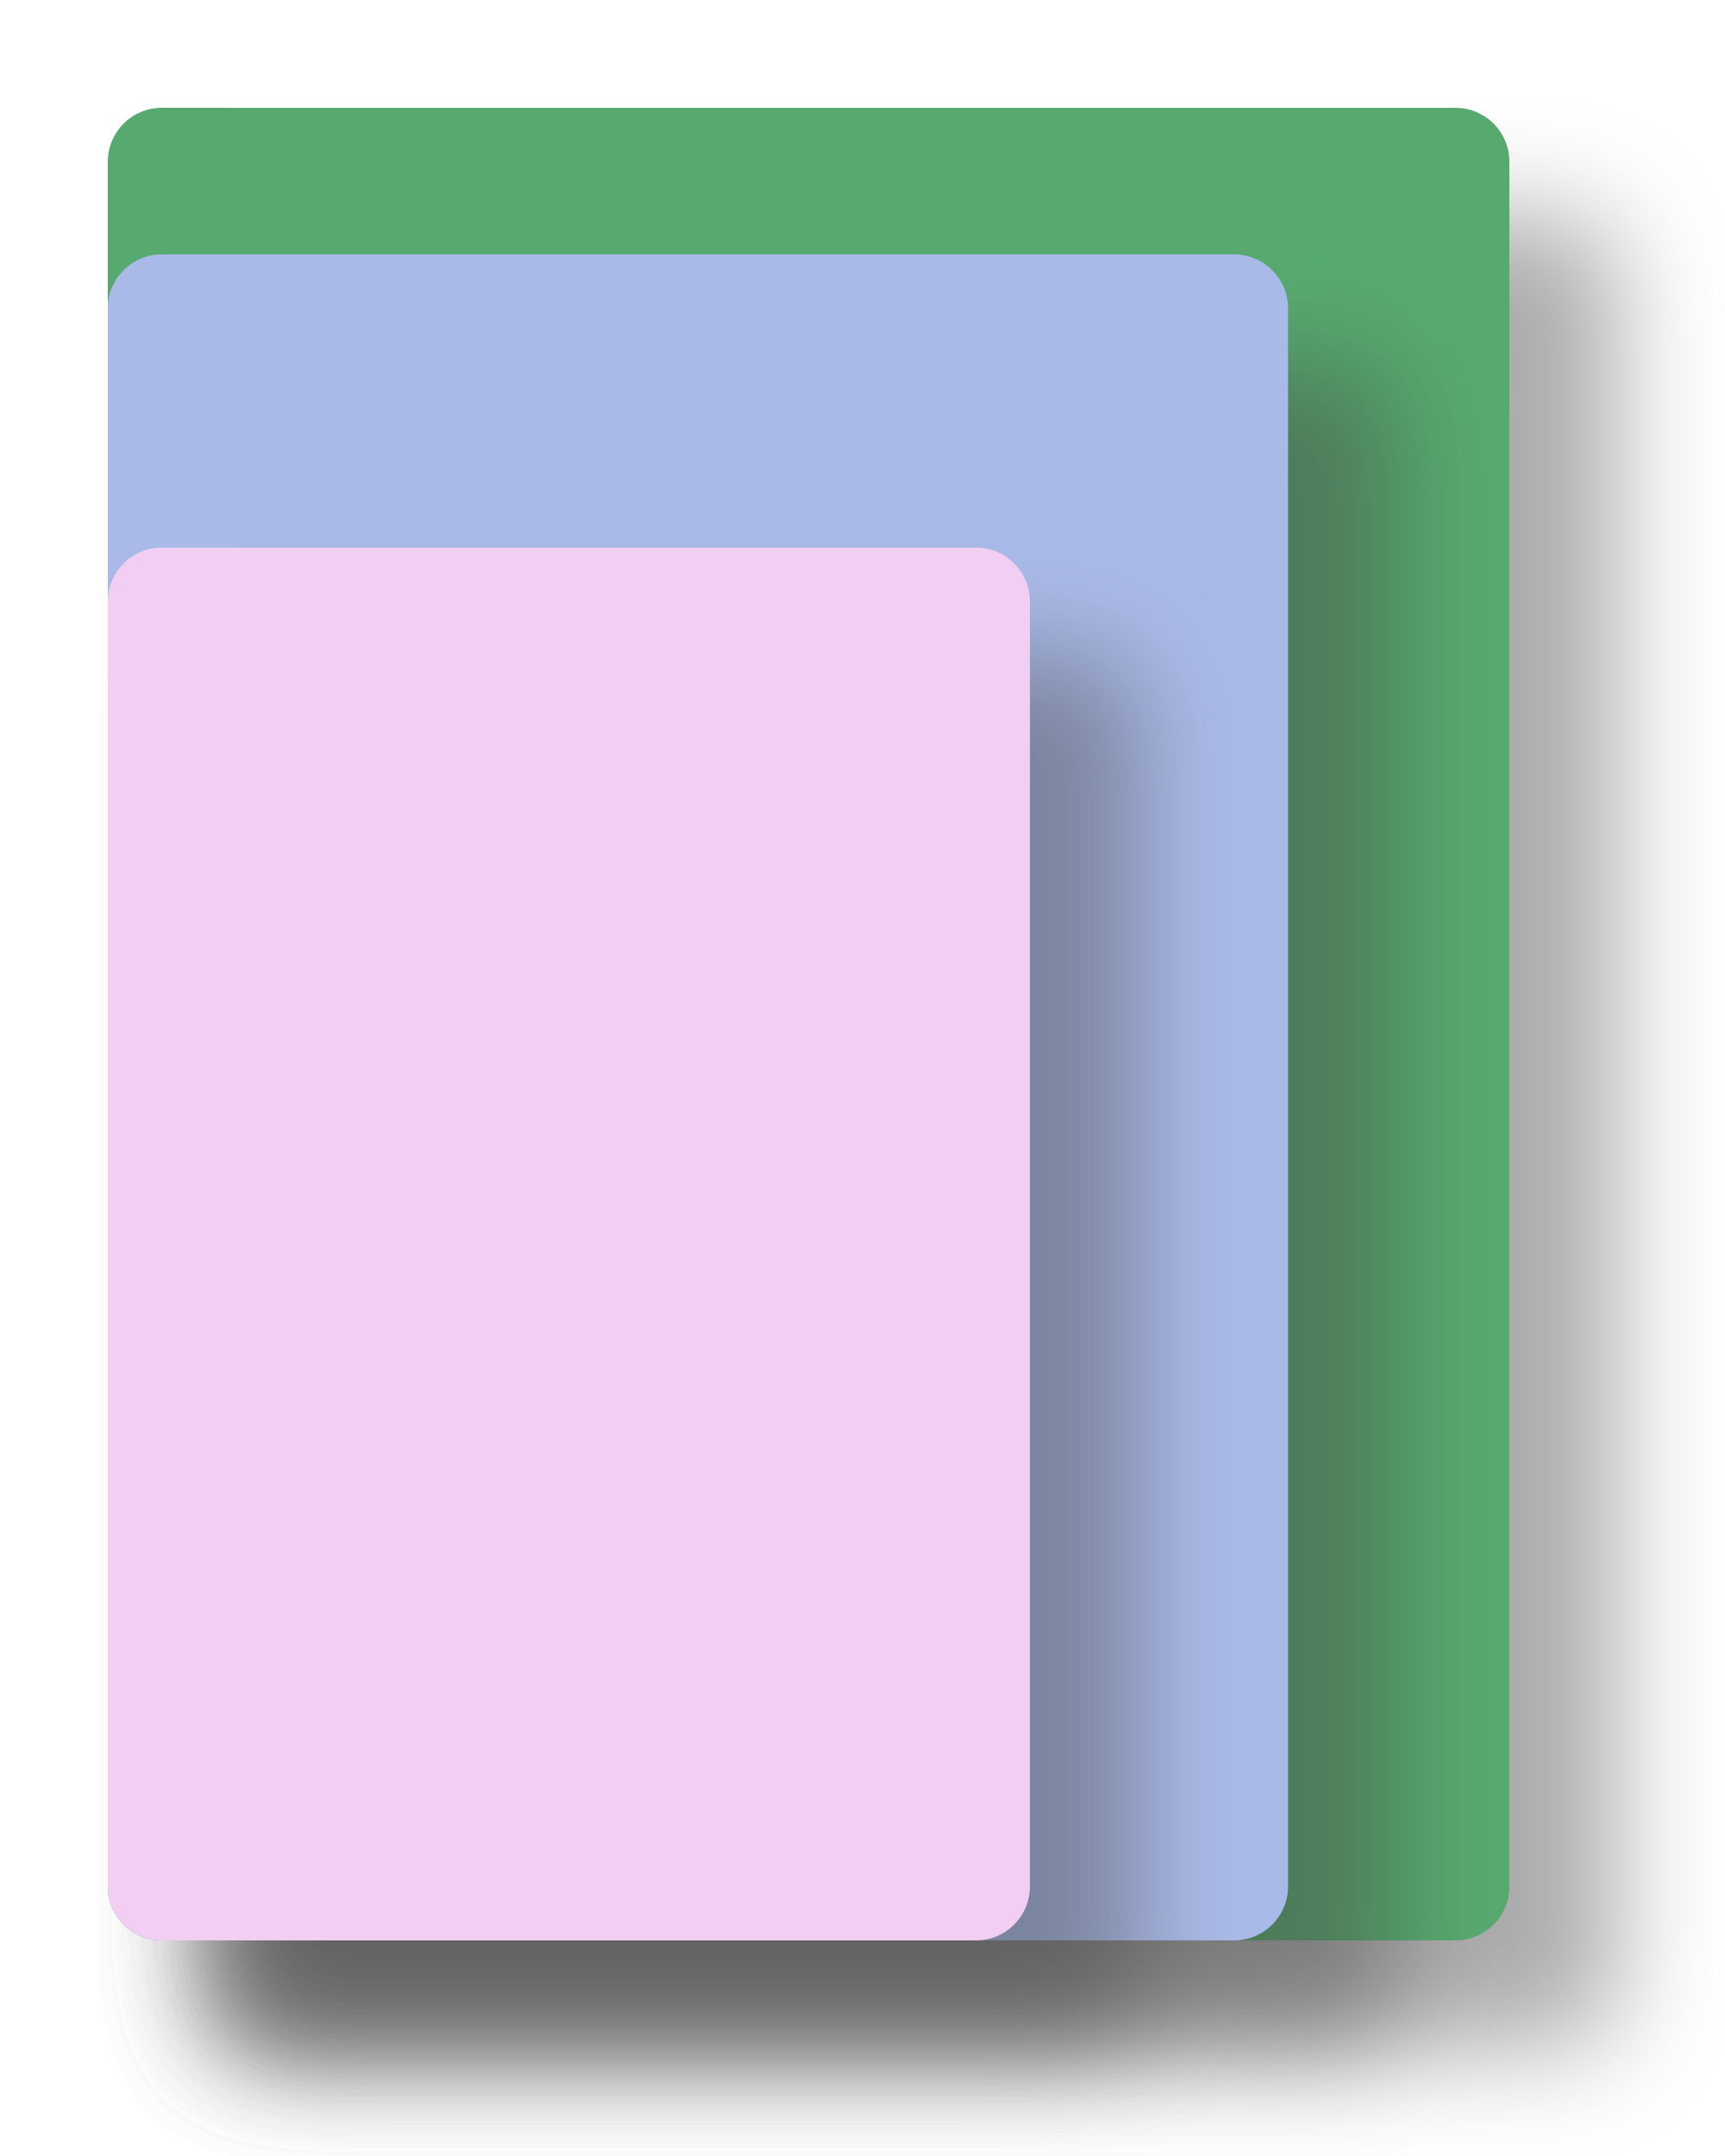
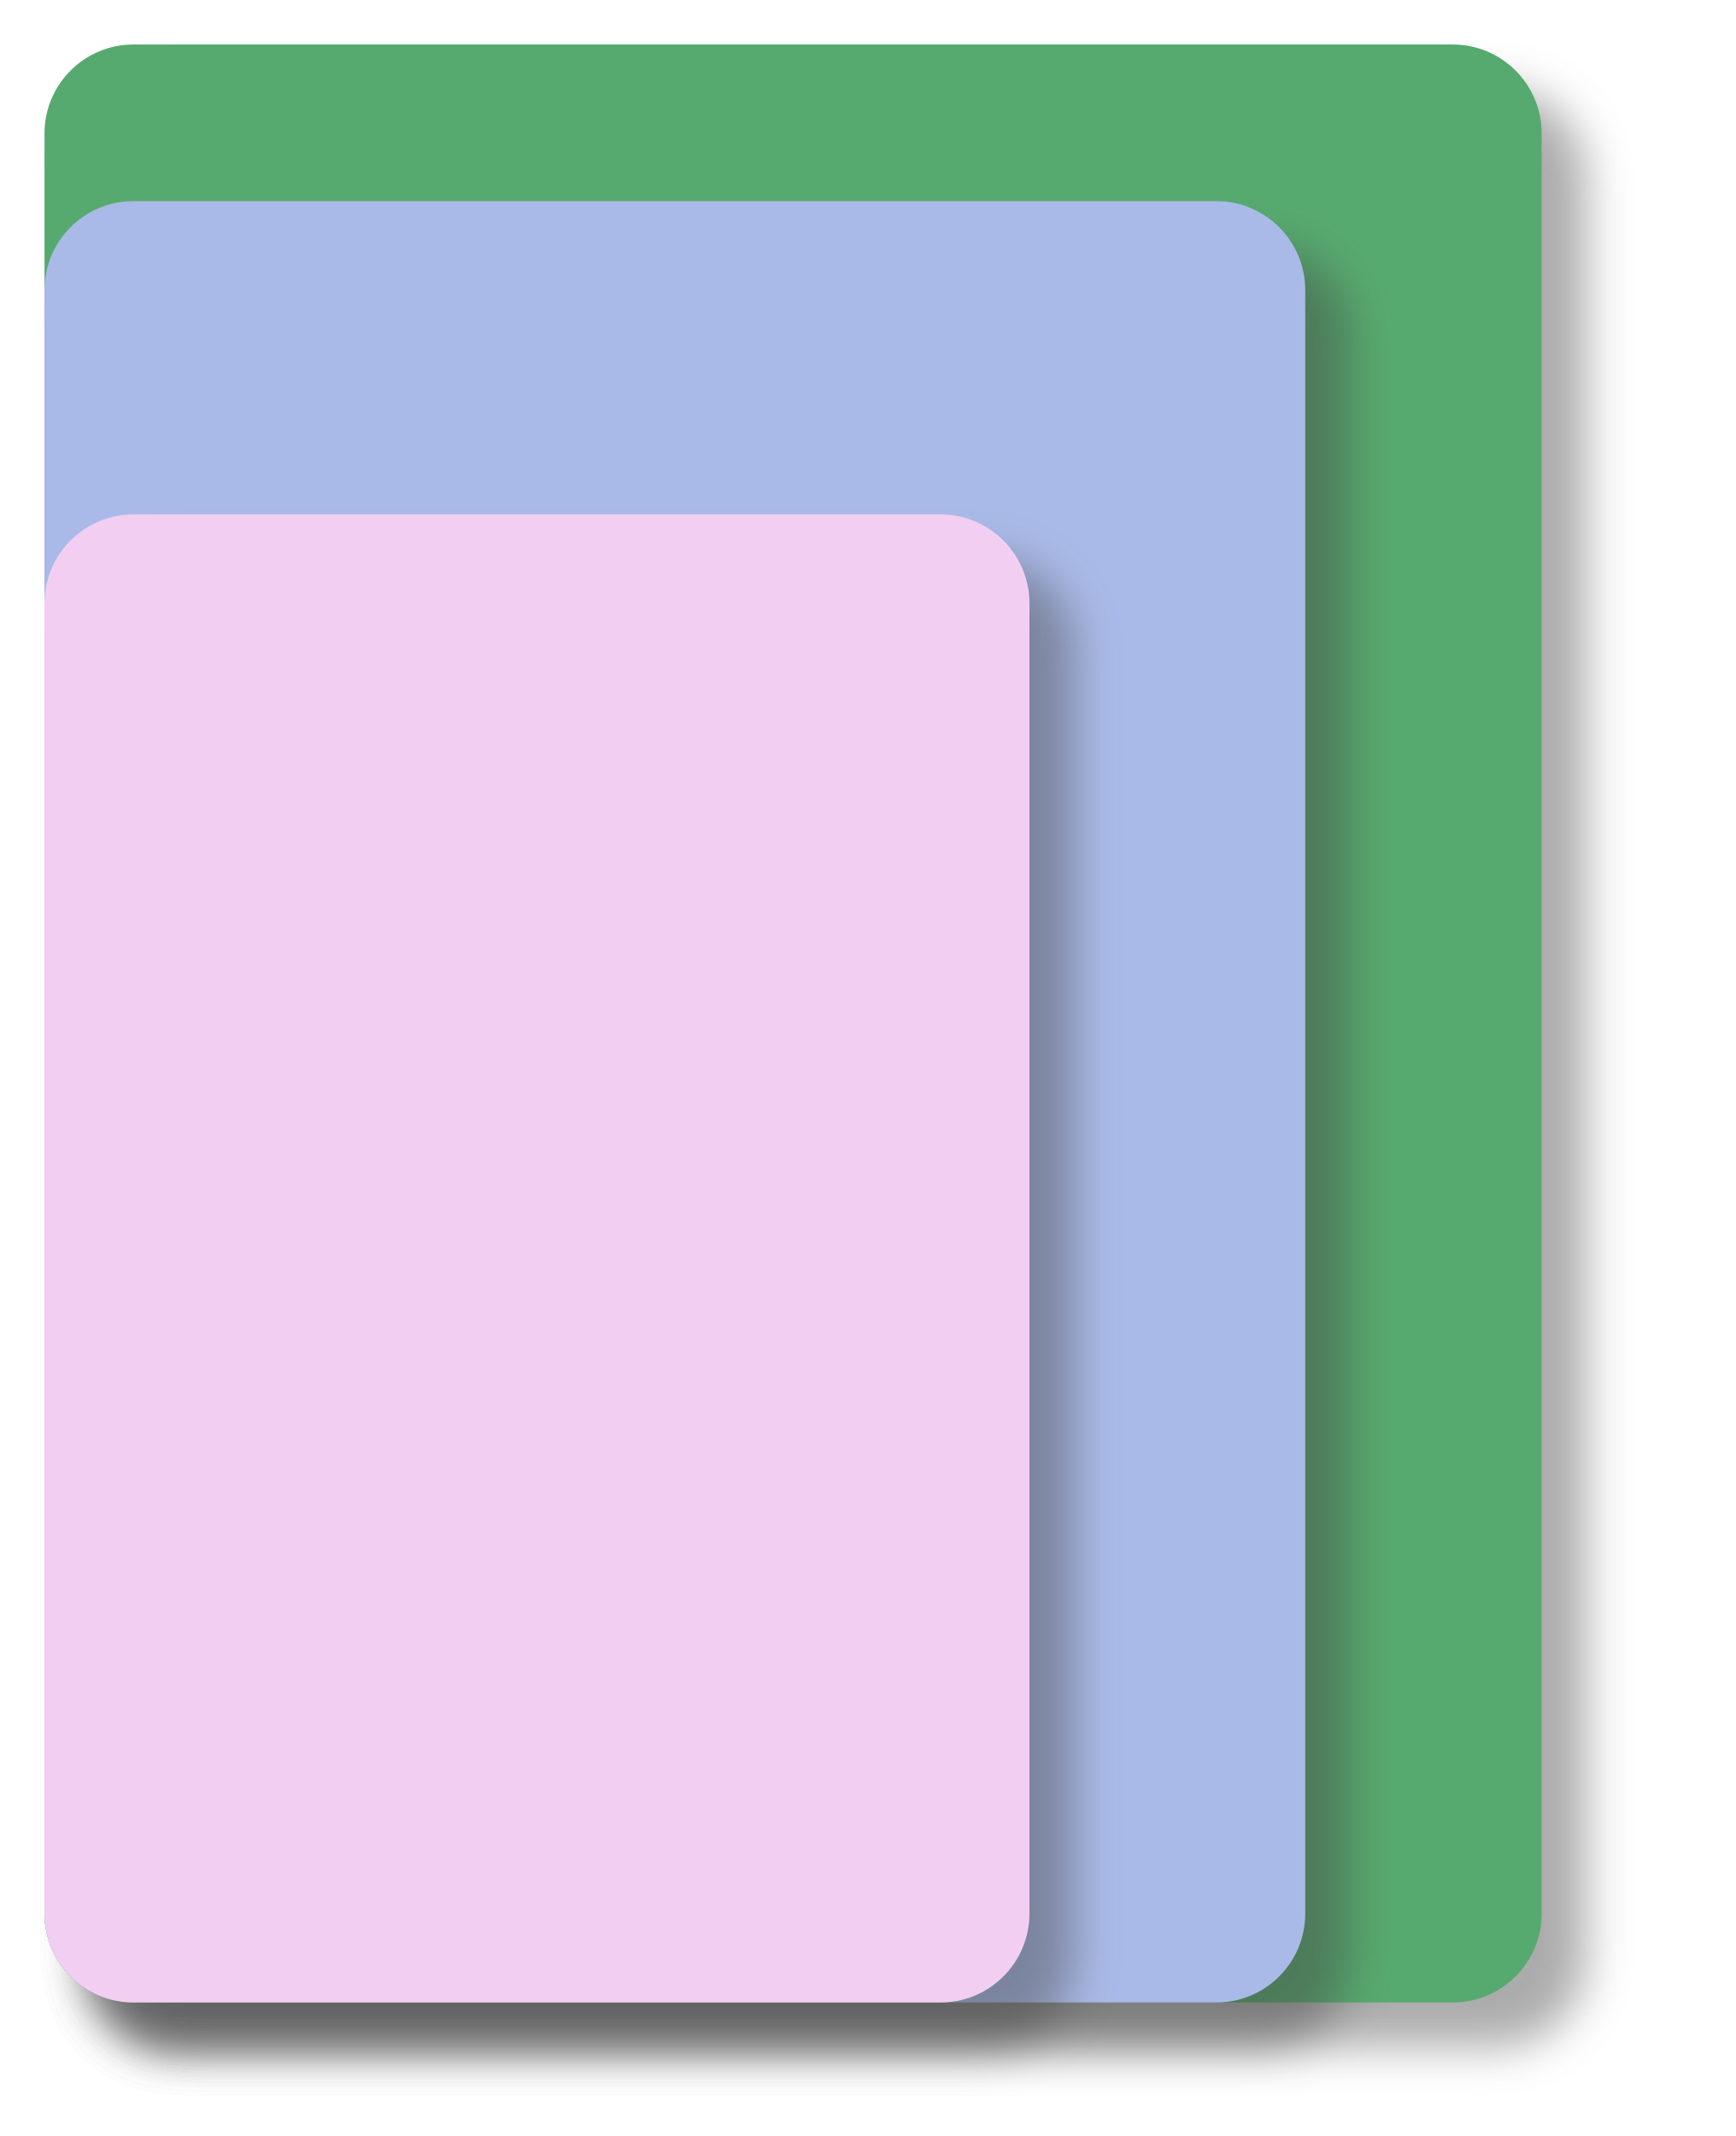
- <svg xmlns="http://www.w3.org/2000/svg" xmlns:xlink="http://www.w3.org/1999/xlink" width="16px" height="20px" viewBox="0 0 16 20" version="1.1">
+ <svg xmlns="http://www.w3.org/2000/svg" xmlns:xlink="http://www.w3.org/1999/xlink" width="39px" height="48px" viewBox="0 0 39 48" version="1.1">
  <defs>
-     <rect id="path-1" x="0" y="0" width="13" height="17" rx="0.5" />
-     <filter x="-7.7%" y="-5.9%" width="130.8%" height="123.5%" filterUnits="objectBoundingBox" id="filter-2">
+     <rect id="path-1" x="1" y="1" width="33.647" height="44" rx="2" />
+     <filter x="-3.0%" y="-2.3%" width="111.9%" height="109.1%" filterUnits="objectBoundingBox" id="filter-2">
      <feOffset dx="1" dy="1" in="SourceAlpha" result="shadowOffsetOuter1" />
      <feGaussianBlur stdDeviation="0.5" in="shadowOffsetOuter1" result="shadowBlurOuter1" />
      <feColorMatrix values="0 0 0 0 0.255   0 0 0 0 0.255   0 0 0 0 0.255  0 0 0 0.44 0" type="matrix" in="shadowBlurOuter1" />
    </filter>
-     <rect id="path-3" x="0" y="1.36" width="10.947" height="15.64" rx="0.5" />
-     <filter x="-9.1%" y="-6.4%" width="136.5%" height="125.6%" filterUnits="objectBoundingBox" id="filter-4">
+     <rect id="path-3" x="1" y="4.52" width="28.334" height="40.48" rx="2" />
+     <filter x="-3.5%" y="-2.5%" width="114.1%" height="109.9%" filterUnits="objectBoundingBox" id="filter-4">
      <feOffset dx="1" dy="1" in="SourceAlpha" result="shadowOffsetOuter1" />
      <feGaussianBlur stdDeviation="0.5" in="shadowOffsetOuter1" result="shadowBlurOuter1" />
      <feColorMatrix values="0 0 0 0 0.255   0 0 0 0 0.255   0 0 0 0 0.255  0 0 0 0.44 0" type="matrix" in="shadowBlurOuter1" />
    </filter>
-     <rect id="path-5" x="0" y="4.08" width="8.553" height="12.92" rx="0.5" />
-     <filter x="-11.7%" y="-7.7%" width="146.8%" height="131.0%" filterUnits="objectBoundingBox" id="filter-6">
+     <rect id="path-5" x="1" y="11.56" width="22.136" height="33.44" rx="2" />
+     <filter x="-4.5%" y="-3.0%" width="118.1%" height="112.0%" filterUnits="objectBoundingBox" id="filter-6">
      <feOffset dx="1" dy="1" in="SourceAlpha" result="shadowOffsetOuter1" />
      <feGaussianBlur stdDeviation="0.5" in="shadowOffsetOuter1" result="shadowBlurOuter1" />
      <feColorMatrix values="0 0 0 0 0.255   0 0 0 0 0.255   0 0 0 0 0.255  0 0 0 0.44 0" type="matrix" in="shadowBlurOuter1" />
    </filter>
  </defs>
-   <g id="notepads" stroke="none" stroke-width="1" fill="none" fill-rule="evenodd">
-     <g id="Group" transform="translate(1, 1)">
-       <g id="Rectangle">
-         <use fill="black" fill-opacity="1" filter="url(#filter-2)" xlink:href="#path-1" />
-         <use fill="#57AA6F" fill-rule="evenodd" xlink:href="#path-1" />
-       </g>
-       <g id="Rectangle">
-         <use fill="black" fill-opacity="1" filter="url(#filter-4)" xlink:href="#path-3" />
-         <use fill="#AABAE8" fill-rule="evenodd" xlink:href="#path-3" />
-       </g>
-       <g id="Rectangle">
-         <use fill="black" fill-opacity="1" filter="url(#filter-6)" xlink:href="#path-5" />
-         <use fill="#F2CFF2" fill-rule="evenodd" xlink:href="#path-5" />
-       </g>
+   <g id="48x48" stroke="none" stroke-width="1" fill="none" fill-rule="evenodd">
+     <g id="Rectangle">
+       <use fill="black" fill-opacity="1" filter="url(#filter-2)" xlink:href="#path-1" />
+       <use fill="#57AA6F" fill-rule="evenodd" xlink:href="#path-1" />
+     </g>
+     <g id="Rectangle">
+       <use fill="black" fill-opacity="1" filter="url(#filter-4)" xlink:href="#path-3" />
+       <use fill="#AABAE8" fill-rule="evenodd" xlink:href="#path-3" />
+     </g>
+     <g id="Rectangle">
+       <use fill="black" fill-opacity="1" filter="url(#filter-6)" xlink:href="#path-5" />
+       <use fill="#F2CFF2" fill-rule="evenodd" xlink:href="#path-5" />
    </g>
  </g>
</svg>
